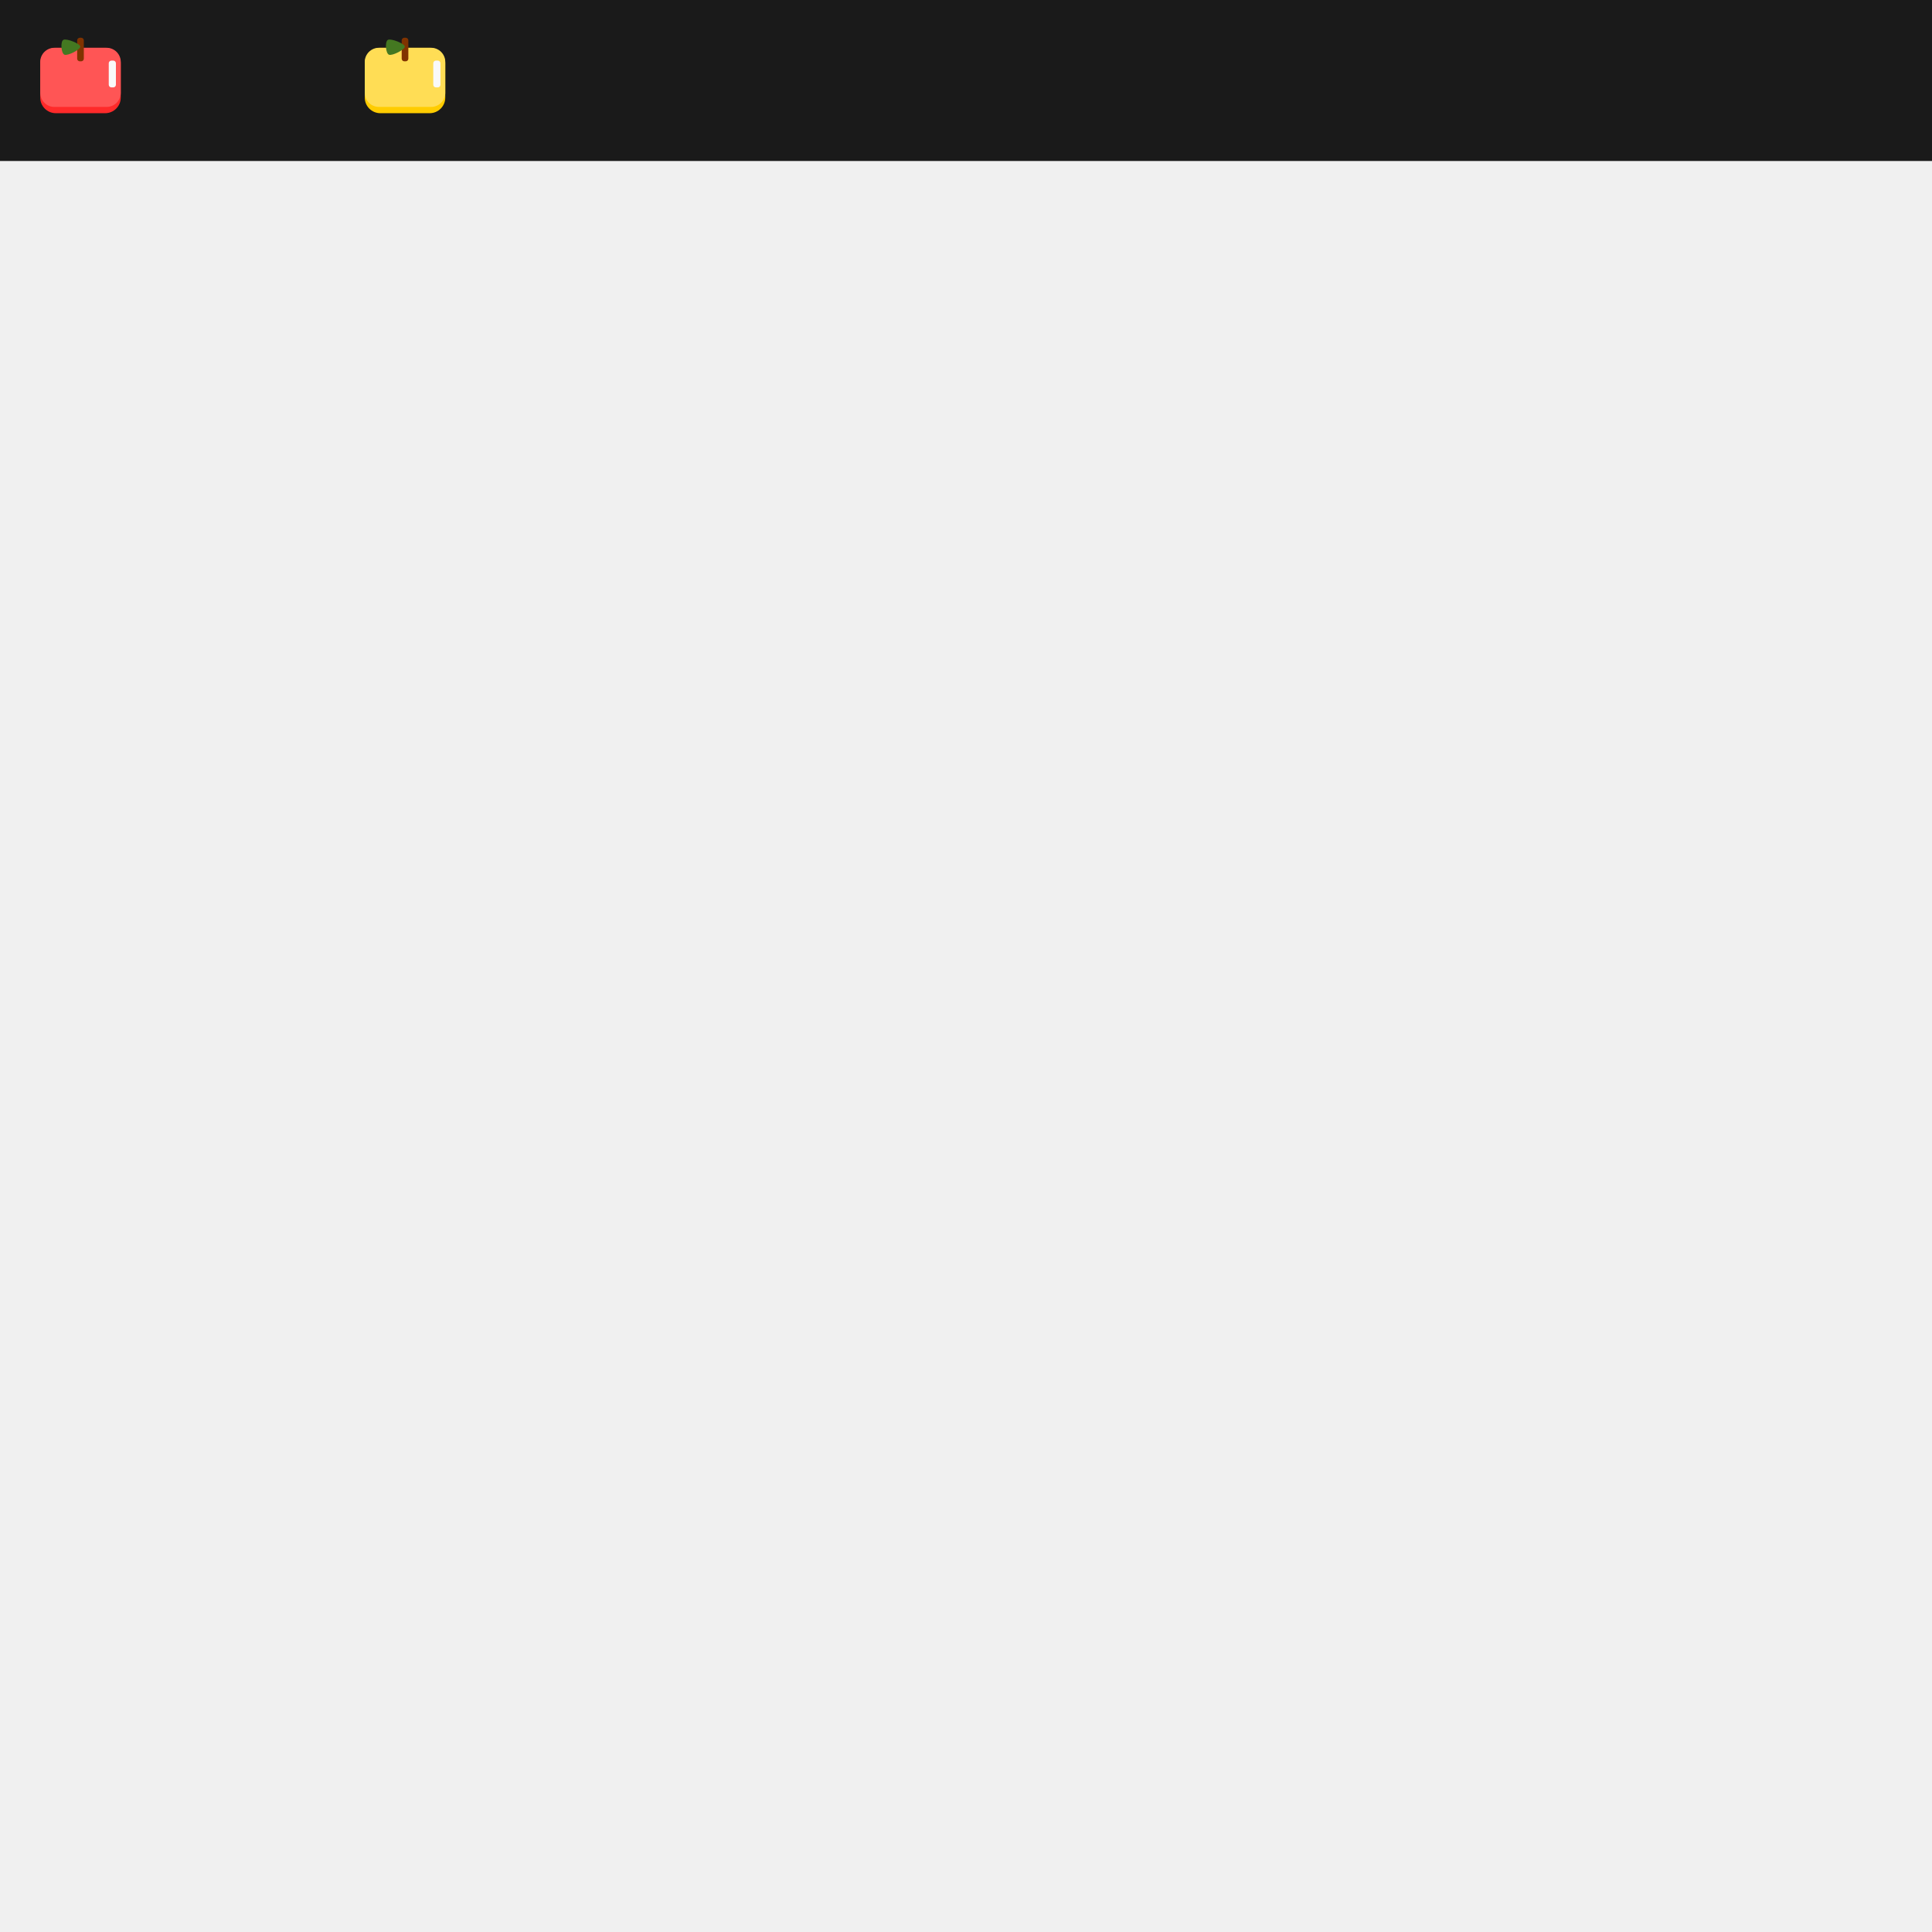
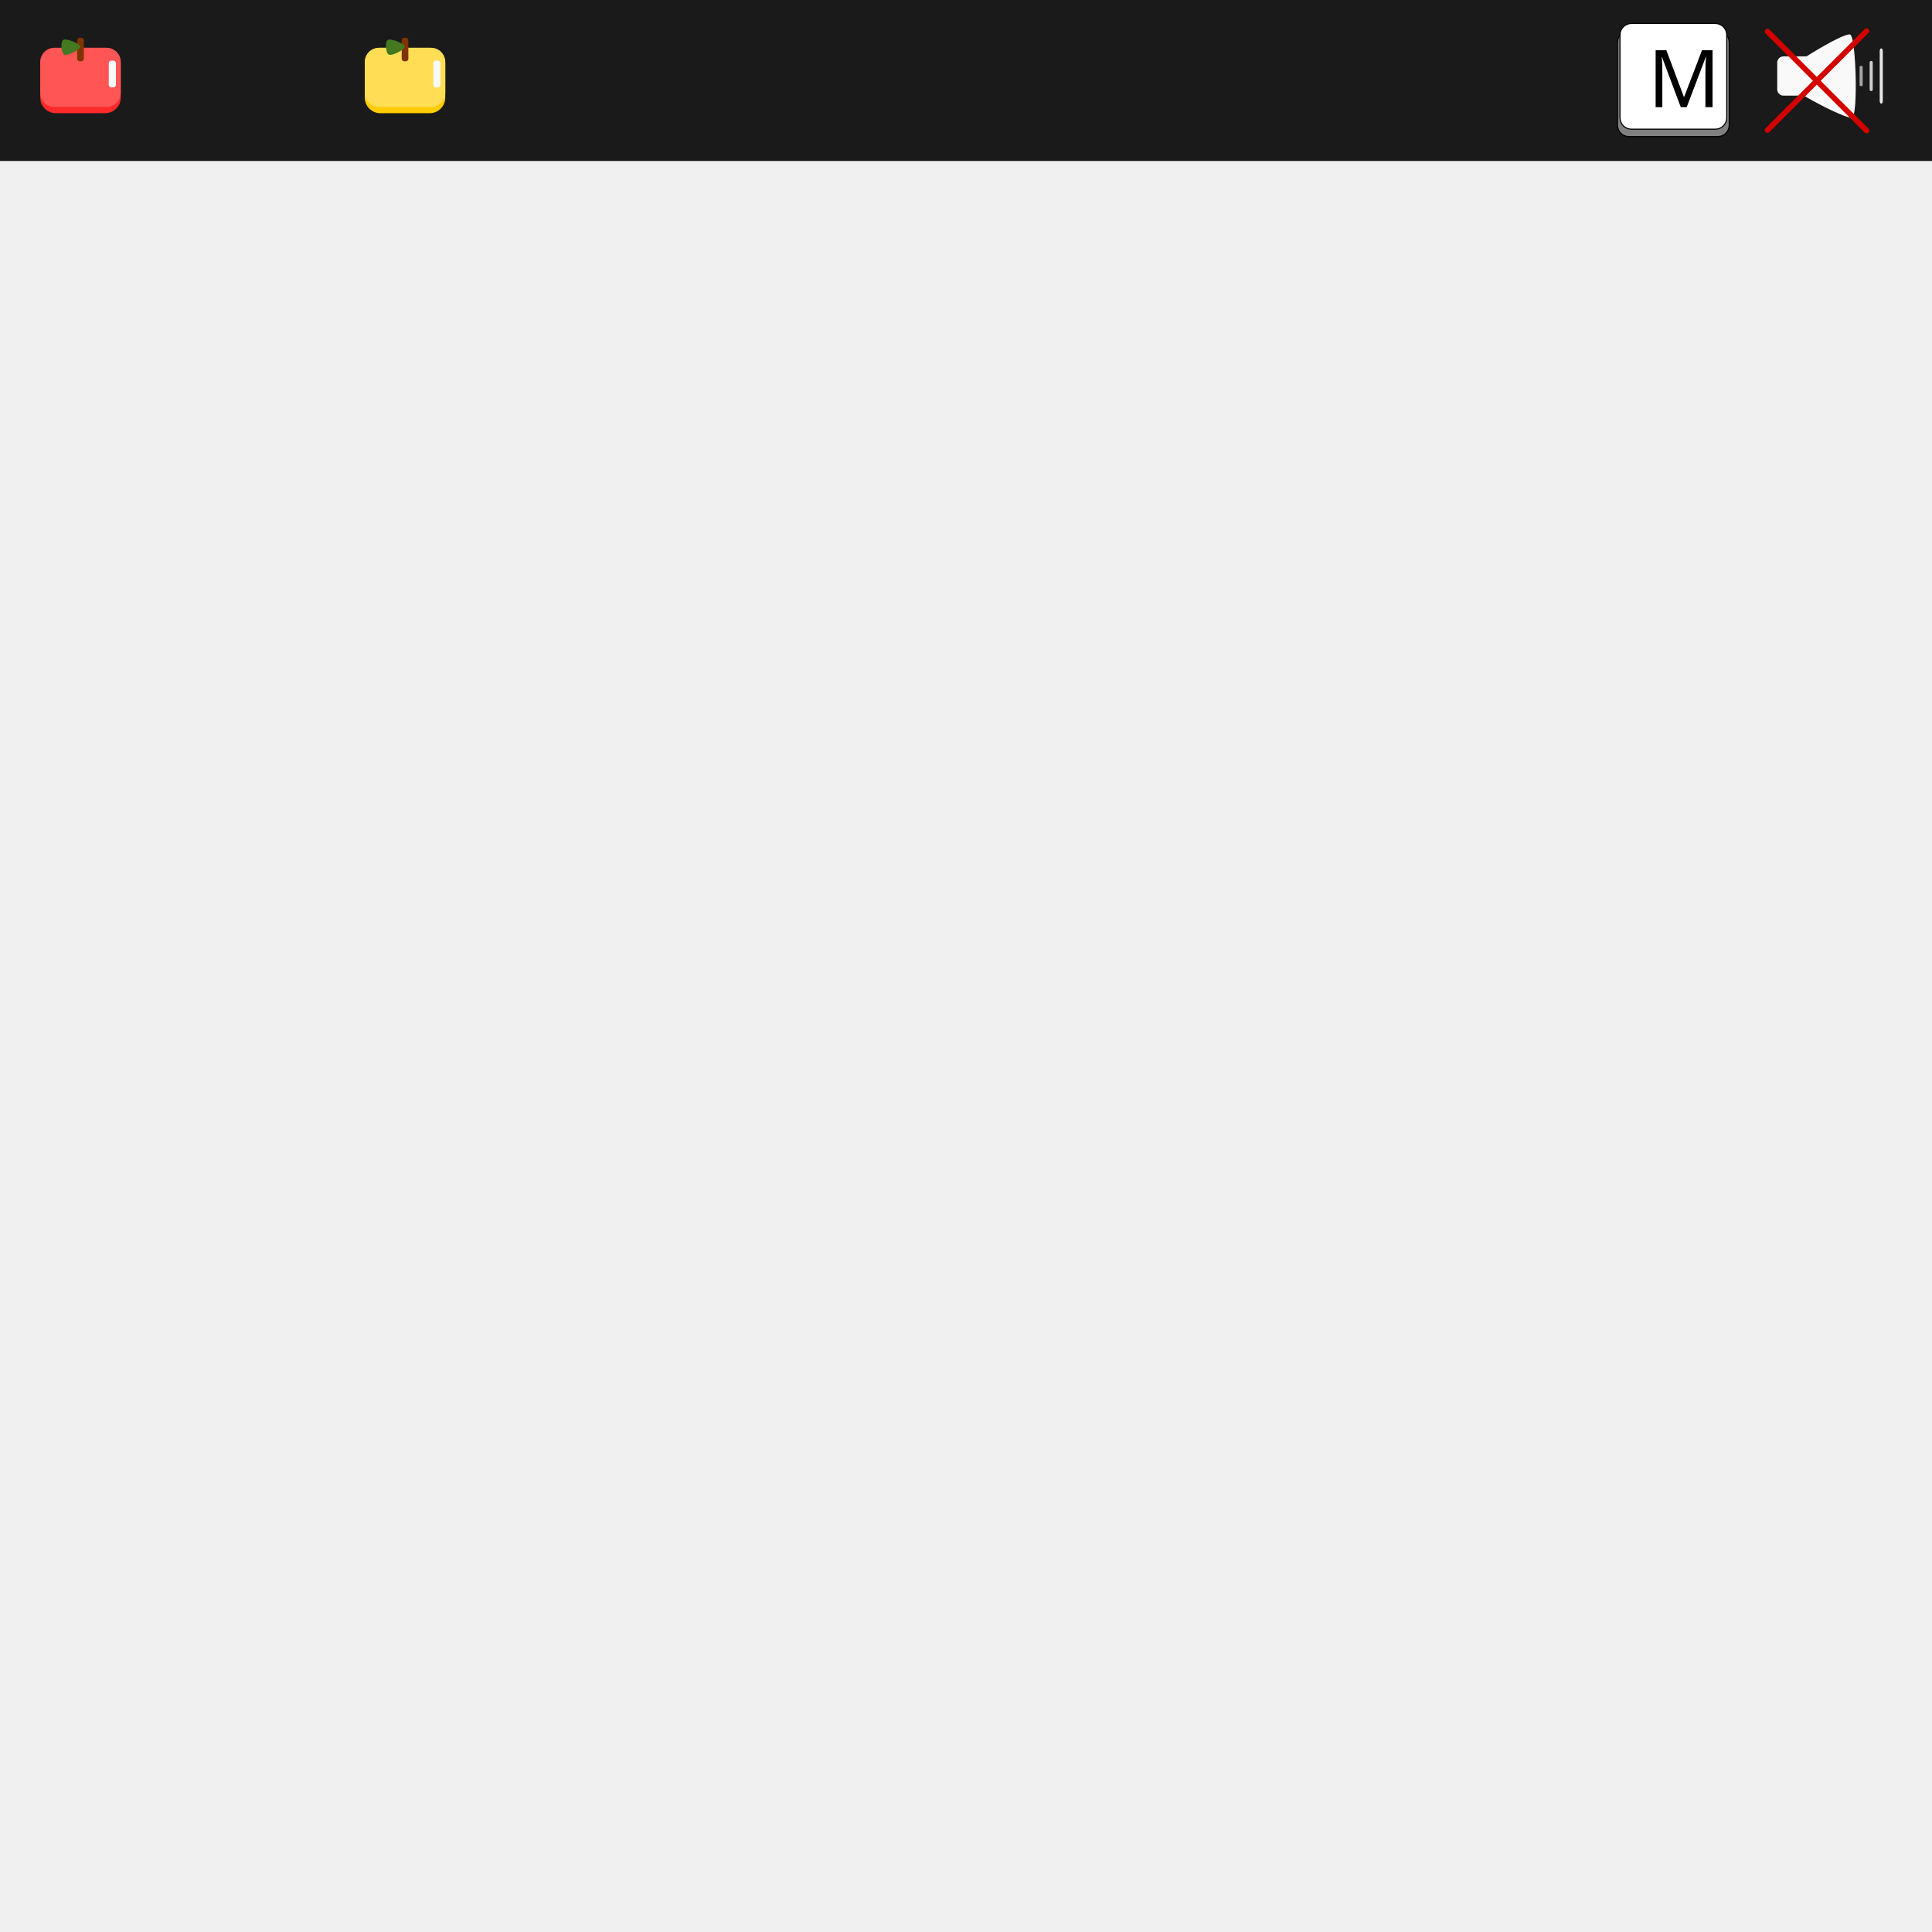
<svg xmlns="http://www.w3.org/2000/svg" xmlns:xlink="http://www.w3.org/1999/xlink" width="768" height="768" viewBox="0 0 203.2 203.2" version="1.1" id="svg1">
  <defs id="defs1">
    <linearGradient id="linearGradient349">
      <stop style="stop-color:#1a1a1a;stop-opacity:0;" offset="0.459" id="stop349" />
      <stop style="stop-color:#1a1a1a;stop-opacity:0.623;" offset="0.557" id="stop350" />
    </linearGradient>
    <linearGradient id="swatch16">
      <stop style="stop-color:#000000;stop-opacity:1;" offset="0" id="stop16" />
    </linearGradient>
    <linearGradient id="swatch15">
      <stop style="stop-color:#000000;stop-opacity:1;" offset="0" id="stop15" />
    </linearGradient>
    <linearGradient id="swatch14">
      <stop style="stop-color:#ffffff;stop-opacity:1;" offset="0" id="stop14" />
    </linearGradient>
    <linearGradient id="swatch7">
      <stop style="stop-color:#c6c6c6;stop-opacity:1;" offset="0" id="stop7" />
    </linearGradient>
    <linearGradient id="swatch6">
      <stop style="stop-color:#ffffff;stop-opacity:1;" offset="0" id="stop6" />
    </linearGradient>
    <linearGradient id="swatch5">
      <stop style="stop-color:#ffffff;stop-opacity:1;" offset="0" id="stop5" />
    </linearGradient>
    <linearGradient id="swatch108">
      <stop style="stop-color:#000000;stop-opacity:1;" offset="0" id="stop108" />
    </linearGradient>
    <linearGradient id="swatch107">
      <stop style="stop-color:#000000;stop-opacity:1;" offset="0" id="stop107" />
    </linearGradient>
    <linearGradient id="swatch101">
      <stop style="stop-color:#000000;stop-opacity:1;" offset="0" id="stop101" />
    </linearGradient>
    <linearGradient id="swatch100">
      <stop style="stop-color:#000000;stop-opacity:1;" offset="0" id="stop100" />
    </linearGradient>
    <linearGradient id="swatch97">
      <stop style="stop-color:#000000;stop-opacity:1;" offset="0" id="stop97" />
    </linearGradient>
    <linearGradient xlink:href="#swatch101" id="linearGradient101" x1="63.825" y1="106.65" x2="280.712" y2="106.65" gradientUnits="userSpaceOnUse" />
    <linearGradient xlink:href="#swatch108" id="linearGradient108" x1="103.31" y1="189.786" x2="129.489" y2="189.786" gradientUnits="userSpaceOnUse" gradientTransform="matrix(0.444488,0,0,0.4212249,30.84327,112.1184)" />
    <linearGradient xlink:href="#swatch108" id="linearGradient109" gradientUnits="userSpaceOnUse" x1="103.31" y1="189.786" x2="129.489" y2="189.786" gradientTransform="matrix(0.4244512,0,0,0.4214228,33.17554,111.3007)" />
    <linearGradient xlink:href="#swatch101" id="linearGradient2" gradientUnits="userSpaceOnUse" x1="63.825" y1="106.65" x2="280.712" y2="106.65" />
    <linearGradient xlink:href="#swatch101" id="linearGradient3" gradientUnits="userSpaceOnUse" x1="63.825" y1="106.65" x2="280.712" y2="106.65" />
    <linearGradient xlink:href="#swatch101" id="linearGradient4" gradientUnits="userSpaceOnUse" x1="63.825" y1="106.65" x2="280.712" y2="106.65" />
    <linearGradient xlink:href="#linearGradient349" id="linearGradient350" x1="135.467" y1="122.24" x2="135.467" y2="393.173" gradientUnits="userSpaceOnUse" gradientTransform="matrix(0.75,0,0,1,-2.31073e-8,-67.73333)" />
    <linearGradient xlink:href="#swatch16" id="linearGradient8" gradientUnits="userSpaceOnUse" gradientTransform="translate(9.095149,89.95838)" x1="78.293" y1="168.756" x2="192.64" y2="168.756" />
+     <linearGradient xlink:href="#swatch16" id="linearGradient108-7" x1="103.31" y1="189.786" x2="129.489" y2="189.786" gradientUnits="userSpaceOnUse" gradientTransform="matrix(0.444488,0,0,0.4212249,122.2229,-71.26811)" />
+     <linearGradient xlink:href="#swatch16" id="linearGradient109-3" gradientUnits="userSpaceOnUse" x1="103.31" y1="189.786" x2="129.489" y2="189.786" gradientTransform="matrix(0.4244512,0,0,0.4214228,124.5551,-72.08585)" />
  </defs>
  <g id="layer1" style="display:none">
    <rect style="fill:#99ff55;stroke-width:0.499;paint-order:fill markers stroke" id="rect8" width="203.2" height="203.2" x="1.9183685e-06" y="1.3877788e-17" ry="0.365" />
    <rect style="fill:#69d028;fill-opacity:1;stroke-width:0.245;paint-order:fill markers stroke" id="rect9" width="16.933" height="16.933" x="1.9183685e-06" y="1.3877788e-17" ry="0.161" />
    <use x="0" y="0" xlink:href="#rect9" id="use9" />
    <use x="0" y="0" xlink:href="#rect9" transform="translate(-1.9598206e-6,33.86666)" id="use11" />
    <use x="0" y="0" xlink:href="#rect9" transform="translate(-1.9598206e-6,67.73333)" id="use13" />
    <use x="0" y="0" xlink:href="#rect9" transform="translate(-1.9598206e-6,101.6)" id="use15" />
    <use x="0" y="0" xlink:href="#rect9" transform="translate(-1.9598206e-6,135.4667)" id="use17" />
    <use x="0" y="0" xlink:href="#rect9" transform="translate(-1.9598206e-6,169.3333)" id="use19" />
    <use x="0" y="0" xlink:href="#rect9" transform="translate(16.93333,16.93333)" id="use26" />
    <use x="0" y="0" xlink:href="#rect9" transform="translate(16.93333,50.79999)" id="use28" />
    <use x="0" y="0" xlink:href="#rect9" transform="translate(16.93333,84.66666)" id="use30" />
    <use x="0" y="0" xlink:href="#rect9" transform="translate(16.93333,118.5333)" id="use32" />
    <use x="0" y="0" xlink:href="#rect9" transform="translate(16.93333,152.4)" id="use34" />
    <use x="0" y="0" xlink:href="#rect9" transform="translate(16.93333,186.2667)" id="use36" />
    <use x="0" y="0" xlink:href="#rect9" transform="translate(33.86667)" id="use41" />
    <use x="0" y="0" xlink:href="#rect9" transform="translate(33.86667,33.86666)" id="use43" />
    <use x="0" y="0" xlink:href="#rect9" transform="translate(33.86667,67.73333)" id="use45" />
    <use x="0" y="0" xlink:href="#rect9" transform="translate(33.86667,101.6)" id="use47" />
    <use x="0" y="0" xlink:href="#rect9" transform="translate(33.86667,135.4667)" id="use49" />
    <use x="0" y="0" xlink:href="#rect9" transform="translate(33.86667,169.3333)" id="use51" />
    <use x="0" y="0" xlink:href="#rect9" transform="translate(50.8,16.93333)" id="use58" />
    <use x="0" y="0" xlink:href="#rect9" transform="translate(50.8,50.79999)" id="use60" />
    <use x="0" y="0" xlink:href="#rect9" transform="translate(50.8,84.66666)" id="use62" />
    <use x="0" y="0" xlink:href="#rect9" transform="translate(50.8,118.5333)" id="use64" />
    <use x="0" y="0" xlink:href="#rect9" transform="translate(50.8,152.4)" id="use66" />
    <use x="0" y="0" xlink:href="#rect9" transform="translate(50.8,186.2667)" id="use68" />
    <use x="0" y="0" xlink:href="#rect9" transform="translate(67.73333)" id="use73" />
    <use x="0" y="0" xlink:href="#rect9" transform="translate(67.73333,33.86666)" id="use75" />
    <use x="0" y="0" xlink:href="#rect9" transform="translate(67.73333,67.73333)" id="use77" />
    <use x="0" y="0" xlink:href="#rect9" transform="translate(67.73333,101.6)" id="use79" />
    <use x="0" y="0" xlink:href="#rect9" transform="translate(67.73333,135.4667)" id="use81" />
    <use x="0" y="0" xlink:href="#rect9" transform="translate(67.73333,169.3333)" id="use83" />
    <use x="0" y="0" xlink:href="#rect9" transform="translate(84.66666,16.93333)" id="use90" />
    <use x="0" y="0" xlink:href="#rect9" transform="translate(84.66666,50.79999)" id="use92" />
    <use x="0" y="0" xlink:href="#rect9" transform="translate(84.66666,84.66666)" id="use94" />
    <use x="0" y="0" xlink:href="#rect9" transform="translate(84.66666,118.5333)" id="use96" />
    <use x="0" y="0" xlink:href="#rect9" transform="translate(84.66666,152.4)" id="use98" />
    <use x="0" y="0" xlink:href="#rect9" transform="translate(84.66666,186.2667)" id="use100" />
    <use x="0" y="0" xlink:href="#rect9" transform="translate(101.6)" id="use105" />
    <use x="0" y="0" xlink:href="#rect9" transform="translate(101.6,33.86666)" id="use107" />
    <use x="0" y="0" xlink:href="#rect9" transform="translate(101.6,67.73333)" id="use109" />
    <use x="0" y="0" xlink:href="#rect9" transform="translate(101.6,101.6)" id="use111" />
    <use x="0" y="0" xlink:href="#rect9" transform="translate(101.6,135.4667)" id="use113" />
    <use x="0" y="0" xlink:href="#rect9" transform="translate(101.6,169.3333)" id="use115" />
    <use x="0" y="0" xlink:href="#rect9" transform="translate(118.5333,16.93333)" id="use122" />
    <use x="0" y="0" xlink:href="#rect9" transform="translate(118.5333,50.79999)" id="use124" />
    <use x="0" y="0" xlink:href="#rect9" transform="translate(118.5333,84.66666)" id="use126" />
    <use x="0" y="0" xlink:href="#rect9" transform="translate(118.5333,118.5333)" id="use128" />
    <use x="0" y="0" xlink:href="#rect9" transform="translate(118.5333,152.4)" id="use130" />
    <use x="0" y="0" xlink:href="#rect9" transform="translate(118.5333,186.2667)" id="use132" />
    <use x="0" y="0" xlink:href="#rect9" transform="translate(135.4667)" id="use137" />
    <use x="0" y="0" xlink:href="#rect9" transform="translate(135.4667,33.86666)" id="use139" />
    <use x="0" y="0" xlink:href="#rect9" transform="translate(135.4667,67.73333)" id="use141" />
    <use x="0" y="0" xlink:href="#rect9" transform="translate(135.4667,101.6)" id="use143" />
    <use x="0" y="0" xlink:href="#rect9" transform="translate(135.4667,135.4667)" id="use145" />
    <use x="0" y="0" xlink:href="#rect9" transform="translate(135.4667,169.3333)" id="use147" />
    <use x="0" y="0" xlink:href="#rect9" transform="translate(152.4,16.93333)" id="use154" />
    <use x="0" y="0" xlink:href="#rect9" transform="translate(152.4,50.79999)" id="use156" />
    <use x="0" y="0" xlink:href="#rect9" transform="translate(152.4,84.66666)" id="use158" />
    <use x="0" y="0" xlink:href="#rect9" transform="translate(152.4,118.5333)" id="use160" />
    <use x="0" y="0" xlink:href="#rect9" transform="translate(152.4,152.4)" id="use162" />
    <use x="0" y="0" xlink:href="#rect9" transform="translate(152.4,186.2667)" id="use164" />
    <use x="0" y="0" xlink:href="#rect9" transform="translate(169.3333)" id="use169" />
    <use x="0" y="0" xlink:href="#rect9" transform="translate(169.3333,33.86666)" id="use171" />
    <use x="0" y="0" xlink:href="#rect9" transform="translate(169.3333,67.73333)" id="use173" />
    <use x="0" y="0" xlink:href="#rect9" transform="translate(169.3333,101.6)" id="use175" />
    <use x="0" y="0" xlink:href="#rect9" transform="translate(169.3333,135.4667)" id="use177" />
    <use x="0" y="0" xlink:href="#rect9" transform="translate(169.3333,169.3333)" id="use179" />
    <use x="0" y="0" xlink:href="#rect9" transform="translate(186.2667,16.93333)" id="use186" />
    <use x="0" y="0" xlink:href="#rect9" transform="translate(186.2667,50.79999)" id="use188" />
    <use x="0" y="0" xlink:href="#rect9" transform="translate(186.2667,84.66666)" id="use190" />
    <use x="0" y="0" xlink:href="#rect9" transform="translate(186.2667,118.5333)" id="use192" />
    <use x="0" y="0" xlink:href="#rect9" transform="translate(186.2667,152.4)" id="use194" />
    <use x="0" y="0" xlink:href="#rect9" transform="translate(186.2667,186.2667)" id="use196" />
  </g>
  <g id="layer5" style="display:none">
    <rect style="opacity:0.68;fill:#000000;stroke-width:0.515;stroke-dasharray:none;paint-order:stroke fill markers" id="rect110" width="270.933" height="270.933" x="0" y="0" ry="0" />
  </g>
  <g id="layer2">
    <rect style="display:none;opacity:0.68;fill:url(#linearGradient350);stroke:none;stroke-width:1.455;paint-order:stroke fill markers" id="rect348" width="203.2" height="26.463" x="0" y="176.742" />
  </g>
  <g id="text1" style="font-size:35.733px;display:none;fill:#2a7fff;stroke:url(#linearGradient101);stroke-width:2.117;stroke-linejoin:round;stroke-dasharray:none;stroke-opacity:1;paint-order:stroke fill markers" transform="scale(0.7872804,1.270196)" aria-label="GAME OVER">
    <path style="font-weight:bold;font-size:50.8px;font-family:'FiraCode Nerd Font';-inkscape-font-specification:'FiraCode Nerd Font Bold';stroke:url(#linearGradient2);stroke-width:2.117;stroke-linejoin:round;stroke-dasharray:none;stroke-opacity:1;paint-order:stroke fill markers" d="m 80.112,125.603 q -7.685,0 -11.749,-4.846 -4.038,-4.872 -4.038,-14.172 0,-6.148 2.24,-10.342 2.24,-4.22 6.044,-6.383 3.803,-2.162 8.493,-2.162 3.96,0 6.669,1.224 2.709,1.224 4.819,3.23 l -4.481,4.637 q -1.641,-1.459 -3.152,-2.162 -1.511,-0.703 -3.439,-0.703 -2.423,0 -4.325,1.303 -1.876,1.277 -2.97,4.09 -1.094,2.787 -1.094,7.32 0,4.715 0.755,7.503 0.782,2.787 2.345,4.012 1.563,1.198 3.96,1.198 1.277,0 2.397,-0.287 1.12,-0.313 2.084,-0.808 v -8.258 h -4.533 l -0.834,-5.992 h 13.442 v 17.949 q -2.709,1.667 -5.835,2.657 -3.1,0.99 -6.799,0.99 z" id="path95" />
    <path style="font-weight:bold;font-family:'FiraCode Nerd Font';-inkscape-font-specification:'FiraCode Nerd Font Bold';opacity:1;stroke:url(#linearGradient3);stroke-width:2.117;stroke-linejoin:round;stroke-dasharray:none;stroke-opacity:1;paint-order:stroke fill markers" d="m 109.074,119.238 h -7.44 l -1.338,5.479 h -6.285 l 7.77,-25.398 h 7.293 l 7.77,25.398 h -6.432 z m -6.487,-4.361 h 5.497 l -2.749,-11.233 z m 33.736,-15.558 1.429,25.398 h -5.241 l -0.312,-10.867 q -0.055,-2.016 -0.037,-3.5 0.037,-1.484 0.128,-2.84 0.092,-1.374 0.22,-3.079 l -2.859,15.961 h -4.545 L 122.03,104.431 q 0.147,1.594 0.238,3.005 0.092,1.393 0.11,2.932 0.037,1.539 0,3.573 l -0.183,10.775 h -5.149 l 1.429,-25.398 h 6.175 l 2.822,16.419 2.675,-16.419 z m 11.49,4.288 v 6.102 h 8.796 v 4.215 h -8.796 v 6.487 h 10.61 v 4.306 H 141.803 V 99.319 h 16.602 l -0.605,4.288 z m 55.726,8.393 q 0,4.031 -1.154,7.037 -1.154,2.987 -3.427,4.655 -2.254,1.649 -5.589,1.649 -3.317,0 -5.589,-1.613 -2.272,-1.631 -3.427,-4.618 -1.154,-2.987 -1.154,-7.11 0,-4.031 1.154,-7.018 1.154,-2.987 3.427,-4.636 2.272,-1.668 5.589,-1.668 3.335,0 5.589,1.613 2.272,1.613 3.427,4.6 1.154,2.987 1.154,7.11 z m -6.157,0 q 0,-4.691 -0.935,-6.817 -0.935,-2.126 -3.079,-2.126 -2.144,0 -3.079,2.144 -0.935,2.126 -0.935,6.799 0,4.691 0.953,6.817 0.953,2.126 3.06,2.126 2.199,0 3.097,-2.144 0.916,-2.162 0.916,-6.799 z m 18.087,8.026 4.783,-20.707 h 6.157 l -7.33,25.398 h -7.44 L 204.345,99.319 h 6.377 z m 20.304,-16.419 v 6.102 h 8.796 v 4.215 h -8.796 v 6.487 h 10.61 v 4.306 H 229.762 V 99.319 h 16.602 l -0.605,4.288 z" id="path96" />
    <path style="font-weight:bold;font-size:50.8px;font-family:'FiraCode Nerd Font';-inkscape-font-specification:'FiraCode Nerd Font Bold';stroke:url(#linearGradient4);stroke-width:2.117;stroke-linejoin:round;stroke-dasharray:none;stroke-opacity:1;paint-order:stroke fill markers" d="m 277.599,99.577 q 0,3.882 -2.11,6.304 -2.11,2.397 -5.132,3.595 l 9.457,15.24 h -9.665 l -7.815,-13.807 h -2.423 v 13.807 h -8.545 V 88.61 h 11.358 q 7.373,0 11.124,2.683 3.751,2.683 3.751,8.284 z m -8.805,0 q 0,-2.605 -1.537,-3.777 -1.511,-1.198 -4.507,-1.198 h -2.84 v 10.447 h 3.178 q 2.787,0 4.246,-1.303 1.459,-1.303 1.459,-4.168 z" id="path97" />
  </g>
  <g id="g101" style="display:none">
    <ellipse style="opacity:1;fill:#ffffff;stroke-width:0.574;paint-order:fill markers stroke" id="path86" cx="208.879" cy="116.57" rx="2.851" ry="2.919" />
    <circle style="opacity:1;fill:#000000;stroke-width:0.644;paint-order:fill markers stroke" id="path87" cx="209.492" cy="116.176" r="1.056" />
    <ellipse style="opacity:1;fill:#ffffff;stroke-width:0.574;paint-order:fill markers stroke" id="ellipse87" cx="214.64" cy="122.042" rx="2.851" ry="2.919" />
    <circle style="opacity:1;fill:#000000;stroke-width:0.644;paint-order:fill markers stroke" id="circle87" cx="214.661" cy="123.265" r="1.056" />
    <path style="opacity:1;fill:#ffcc00;stroke-width:0.644;paint-order:fill markers stroke" id="path88" d="m 206.571,93.056 c -0.775,0.92 -6.618,-2.211 -7.786,-1.922 -1.168,0.288 -4.883,5.778 -5.998,5.324 -1.114,-0.453 0.057,-6.977 -0.578,-7.999 -0.635,-1.022 -7.004,-2.859 -6.917,-4.059 0.087,-1.2 6.654,-2.102 7.429,-3.021 0.775,-0.92 0.555,-7.545 1.723,-7.833 1.168,-0.288 4.055,5.678 5.169,6.132 1.114,0.453 7.347,-1.804 7.982,-0.782 0.635,1.022 -4.147,5.611 -4.234,6.811 -0.087,1.2 3.986,6.43 3.21,7.349 z" transform="matrix(0.4694661,0,0,0.4694661,124.7809,68.25202)" />
    <path style="opacity:1;fill:#ffcc00;stroke-width:0.644;paint-order:fill markers stroke" id="path89" d="m 206.571,93.056 c -0.692,0.854 -6.237,-0.836 -7.304,-0.573 -1.107,0.273 -5.415,4.384 -6.48,3.975 -1.026,-0.394 -1.132,-6.19 -1.713,-7.124 -0.602,-0.968 -5.843,-3.796 -5.782,-4.934 0.058,-1.097 5.537,-2.99 6.246,-3.83 0.735,-0.872 1.804,-6.73 2.906,-7.024 1.062,-0.284 4.555,4.342 5.573,4.756 1.056,0.43 6.958,-0.363 7.578,0.593 0.598,0.922 -2.722,5.674 -2.802,6.77 -0.082,1.137 2.496,6.505 1.778,7.391 z" transform="matrix(0.4694661,0,0,0.4694661,124.7809,68.25202)" />
    <path style="opacity:1;fill:#ffcc00;stroke-width:0.644;paint-order:fill markers stroke" id="path90" d="m 206.571,93.056 c -0.692,0.854 -6.237,-0.836 -7.304,-0.573 -1.107,0.273 -5.415,4.384 -6.48,3.975 -1.026,-0.394 -1.132,-6.19 -1.713,-7.124 -0.602,-0.968 -5.843,-3.796 -5.782,-4.934 0.058,-1.097 5.537,-2.99 6.246,-3.83 0.735,-0.872 1.804,-6.73 2.906,-7.024 1.062,-0.284 4.555,4.342 5.573,4.756 1.056,0.43 6.958,-0.363 7.578,0.593 0.598,0.922 -2.722,5.674 -2.802,6.77 -0.082,1.137 2.496,6.505 1.778,7.391 z" transform="matrix(0,0.3077733,-0.3077733,0,251.7252,58.85909)" />
    <path style="opacity:1;fill:#ffd42a;stroke-width:0.644;paint-order:fill markers stroke" id="path91" d="m 206.571,93.056 c -0.692,0.854 -6.237,-0.836 -7.304,-0.573 -1.107,0.273 -5.415,4.384 -6.48,3.975 -1.026,-0.394 -1.132,-6.19 -1.713,-7.124 -0.602,-0.968 -5.843,-3.796 -5.782,-4.934 0.058,-1.097 5.537,-2.99 6.246,-3.83 0.735,-0.872 1.804,-6.73 2.906,-7.024 1.062,-0.284 4.555,4.342 5.573,4.756 1.056,0.43 6.958,-0.363 7.578,0.593 0.598,0.922 -2.722,5.674 -2.802,6.77 -0.082,1.137 2.496,6.505 1.778,7.391 z" transform="matrix(-0.211152,0,0,-0.211152,268.1037,129.6028)" />
    <path style="fill:none;fill-rule:evenodd;stroke:#000000;stroke-width:0.265" id="path93" d="m 209.287,108.536 c 0.041,0.1 -0.114,0.104 -0.166,0.068 -0.14,-0.099 -0.082,-0.306 0.03,-0.4 0.2,-0.167 0.497,-0.072 0.634,0.128 0.2,0.294 0.063,0.692 -0.226,0.868 -0.386,0.235 -0.887,0.055 -1.101,-0.324 -0.27,-0.477 -0.047,-1.083 0.422,-1.335 0.568,-0.306 1.279,-0.039 1.569,0.52 0.342,0.659 0.031,1.475 -0.619,1.803 -0.75,0.379 -1.671,0.023 -2.037,-0.717 -0.415,-0.84 -0.015,-1.868 0.815,-2.271 0.931,-0.452 2.064,-0.007 2.504,0.913 0.489,1.021 -4.3e-4,2.261 -1.011,2.738" />
    <path style="fill:none;fill-rule:evenodd;stroke:#000000;stroke-width:0.265" id="path94" d="m 224.766,126.64 c -0.086,-0.064 0.043,-0.148 0.106,-0.143 0.169,0.011 0.228,0.217 0.181,0.355 -0.083,0.245 -0.384,0.318 -0.603,0.219 -0.321,-0.146 -0.411,-0.554 -0.256,-0.852 0.206,-0.398 0.723,-0.505 1.101,-0.294 0.476,0.265 0.599,0.894 0.332,1.35 -0.324,0.553 -1.064,0.694 -1.599,0.37 -0.631,-0.382 -0.788,-1.234 -0.407,-1.848 0.44,-0.709 1.405,-0.883 2.097,-0.445 0.786,0.498 0.978,1.576 0.483,2.346 -0.556,0.864 -1.746,1.073 -2.595,0.52 -0.942,-0.614 -1.168,-1.917 -0.558,-2.844" transform="matrix(1.278574,0,0,1.278574,-55.60233,-47.04153)" />
  </g>
  <text xml:space="preserve" style="font-weight:500;font-size:31.358px;font-family:'FiraCode Nerd Font';-inkscape-font-specification:'FiraCode Nerd Font Medium';text-align:start;writing-mode:lr-tb;direction:ltr;text-anchor:start;display:none;opacity:1;fill:#ffffff;fill-opacity:1;fill-rule:nonzero;stroke:#000000;stroke-width:1.68;stroke-dasharray:none;stroke-opacity:1;paint-order:stroke fill markers" x="60.055" y="129.023" id="text2" transform="scale(0.8466236,1.181162)">
    <tspan id="tspan1" style="font-style:normal;font-variant:normal;font-weight:normal;font-stretch:normal;font-family:Gameplay;-inkscape-font-specification:Gameplay;fill:#ffffff;fill-opacity:1;fill-rule:nonzero;stroke:#000000;stroke-width:1.68;stroke-dasharray:none;stroke-opacity:1" x="0" y="0">GAME OVER</tspan>
  </text>
  <g id="layer3" style="display:none" transform="translate(14.81668)">
    <rect style="display:inline;opacity:1;fill:#808080;stroke:url(#linearGradient108);stroke-width:0.229;stroke-dasharray:none;paint-order:stroke fill markers" id="rect107" width="11.636" height="11.001" x="76.763" y="186.559" ry="1.149" />
    <rect style="display:inline;opacity:1;fill:#ffffff;stroke:url(#linearGradient109);stroke-width:0.224;stroke-dasharray:none;paint-order:stroke fill markers" id="rect108" width="11.112" height="11.006" x="77.026" y="185.777" ry="1.149" />
    <text xml:space="preserve" style="font-style:normal;font-variant:normal;font-weight:bold;font-stretch:normal;font-size:8.385px;font-family:'FiraCode Nerd Font';-inkscape-font-specification:'FiraCode Nerd Font Bold';text-align:start;writing-mode:lr-tb;direction:ltr;text-anchor:start;display:inline;opacity:1;fill:#808080;stroke-width:0.225;stroke-dasharray:none;paint-order:stroke fill markers" x="79.744" y="194.517" id="text109">
      <tspan id="tspan109" style="font-style:normal;font-variant:normal;font-weight:500;font-stretch:normal;font-size:8.385px;font-family:'FiraCode Nerd Font';-inkscape-font-specification:'FiraCode Nerd Font Medium';fill:#000000;stroke-width:0.225" x="79.744" y="194.517">P</tspan>
    </text>
  </g>
  <g id="layer4" style="display:none" transform="translate(-29.18793,-67.33707)">
    <text xml:space="preserve" style="font-style:normal;font-variant:normal;font-weight:500;font-stretch:normal;font-size:9.878px;font-family:'FiraCode Nerd Font';-inkscape-font-specification:'FiraCode Nerd Font Medium';text-align:start;writing-mode:lr-tb;direction:ltr;text-anchor:start;display:inline;opacity:1;fill:#ffffff;stroke:url(#linearGradient8);stroke-width:0.529;stroke-dasharray:none;stroke-opacity:1;paint-order:stroke fill markers" x="86.686" y="262.14" id="text110">
      <tspan id="tspan110" style="font-size:9.878px;fill:#ffffff;stroke:url(#linearGradient8);stroke-width:0.529;stroke-opacity:1" x="86.686" y="262.14">Press   to pause</tspan>
    </text>
  </g>
  <g id="layer6">
    <rect style="opacity:1;fill:#1a1a1a;stroke:none;stroke-width:1.026;paint-order:stroke fill markers" id="rect350" width="203.2" height="16.933" x="7.1054274e-15" y="1.7763568e-15" />
  </g>
  <g id="layer7" transform="matrix(0.5000001,0,0,0.5000001,-20.10834,-5.42396)">
    <rect style="opacity:0.6;fill:#1a1a1a;fill-opacity:1;stroke-width:0.622;paint-order:fill markers stroke" id="rect4" width="16.933" height="14.817" x="48.683" y="20.902" ry="3.535" />
    <rect style="fill:#ff2a2a;fill-opacity:1;stroke-width:0.599;paint-order:fill markers stroke" id="rect5" width="16.933" height="13.758" x="48.683" y="20.902" ry="3.282" />
    <rect style="display:inline;fill:#ff5555;fill-opacity:1;stroke-width:0.57;paint-order:fill markers stroke" id="rect1" width="16.933" height="12.435" x="48.683" y="20.902" ry="2.967" />
    <rect style="fill:#803300;stroke-width:0.665;paint-order:fill markers stroke" id="rect2" width="1.401" height="4.963" x="56.449" y="18.785" ry="0.561" />
    <path style="fill:#447821;stroke-width:0.665;paint-order:fill markers stroke" id="path2" d="M 6.043,1.08 C 6.079,1.717 3.942,3.114 3.373,2.826 2.803,2.538 2.662,-0.01 3.196,-0.359 3.73,-0.709 6.008,0.443 6.043,1.08 Z" transform="matrix(1.247747,0,0,0.9822463,49.56541,19.58077)" />
    <rect style="fill:#f9f9f9;stroke-width:0.665;paint-order:fill markers stroke" id="rect3" width="1.507" height="5.636" x="63.093" y="23.596" ry="0.561" />
  </g>
  <g id="g355" transform="matrix(0.5000001,0,0,0.5000001,14.02291,-5.42396)">
    <rect style="opacity:0.6;fill:#1a1a1a;fill-opacity:1;stroke-width:0.622;paint-order:fill markers stroke" id="rect351" width="16.933" height="14.817" x="48.683" y="20.902" ry="3.535" />
    <rect style="fill:#ffcc00;fill-opacity:1;stroke-width:0.599;paint-order:fill markers stroke" id="rect352" width="16.933" height="13.758" x="48.683" y="20.902" ry="3.282" />
    <rect style="display:inline;fill:#ffdd55;fill-opacity:1;stroke-width:0.57;paint-order:fill markers stroke" id="rect353" width="16.933" height="12.435" x="48.683" y="20.902" ry="2.967" />
    <rect style="fill:#803300;stroke-width:0.665;paint-order:fill markers stroke" id="rect354" width="1.401" height="4.963" x="56.449" y="18.785" ry="0.561" />
    <path style="fill:#447821;stroke-width:0.665;paint-order:fill markers stroke" id="path354" d="M 6.043,1.08 C 6.079,1.717 3.942,3.114 3.373,2.826 2.803,2.538 2.662,-0.01 3.196,-0.359 3.73,-0.709 6.008,0.443 6.043,1.08 Z" transform="matrix(1.247747,0,0,0.9822463,49.56541,19.58077)" />
    <rect style="fill:#f9f9f9;stroke-width:0.665;paint-order:fill markers stroke" id="rect355" width="1.507" height="5.636" x="63.093" y="23.596" ry="0.561" />
  </g>
+   <g id="layer8" transform="translate(2.036742,0.1357828)">
+     <rect style="display:inline;fill:#808080;stroke:url(#linearGradient108-7);stroke-width:0.229;stroke-dasharray:none;paint-order:stroke fill markers" id="rect107-2" width="11.636" height="11.001" x="168.143" y="3.173" ry="1.149" />
+     <rect style="display:inline;fill:#ffffff;stroke:url(#linearGradient109-3);stroke-width:0.224;stroke-dasharray:none;paint-order:stroke fill markers" id="rect108-9" width="11.112" height="11.006" x="168.405" y="2.39" ry="1.149" />
+     <text xml:space="preserve" style="font-style:normal;font-variant:normal;font-weight:bold;font-stretch:normal;font-size:8.385px;font-family:'FiraCode Nerd Font';-inkscape-font-specification:'FiraCode Nerd Font Bold';text-align:start;writing-mode:lr-tb;direction:ltr;text-anchor:start;display:inline;fill:#808080;stroke-width:0.225;stroke-dasharray:none;paint-order:stroke fill markers" x="171.284" y="11.131" id="text109-1">
+       <tspan id="tspan109-2" style="font-style:normal;font-variant:normal;font-weight:500;font-stretch:normal;font-size:8.385px;font-family:'FiraCode Nerd Font';-inkscape-font-specification:'FiraCode Nerd Font Medium';fill:#000000;stroke-width:0.225" x="171.284" y="11.131">M</tspan>
+     </text>
+     <rect style="fill:#f9f9f9;stroke-width:1.418;paint-order:stroke fill markers" id="rect9-0" width="6.849" height="4.129" x="184.885" y="5.794" ry="0.661" />
+     <path style="fill:#f9f9f9;stroke-width:1.68;paint-order:stroke fill markers" id="path9" d="M 27.556,9.057 C 26.961,9.421 19.923,5.594 19.905,4.897 19.887,4.201 26.721,0.019 27.333,0.352 27.945,0.684 28.15,8.694 27.556,9.057 Z" transform="translate(165.2345,3.151273)" />
+     <rect style="fill:#d40000;stroke-width:1.967;paint-order:stroke fill markers" id="rect10" width="0.573" height="15.317" x="127.477" y="131.967" ry="0.287" transform="rotate(-45)" />
+     <rect style="fill:#d40000;stroke-width:1.967;paint-order:stroke fill markers" id="rect11" width="0.573" height="15.317" x="-139.878" y="120.139" ry="0.287" transform="rotate(-135)" />
+     <rect style="opacity:0.68;fill:#e6e6e6;stroke-width:1.031;paint-order:stroke fill markers" id="rect12" width="0.326" height="2.117" x="193.546" y="6.8" ry="0.109" />
+     <rect style="opacity:0.885;fill:#e6e6e6;stroke-width:1.263;paint-order:stroke fill markers" id="rect15" width="0.326" height="3.175" x="194.605" y="6.271" ry="0.164" />
+     <rect style="fill:#e6e6e6;stroke-width:1.709;paint-order:stroke fill markers" id="rect16" width="0.326" height="5.821" x="195.663" y="4.948" ry="0.3" />
+   </g>
</svg>
